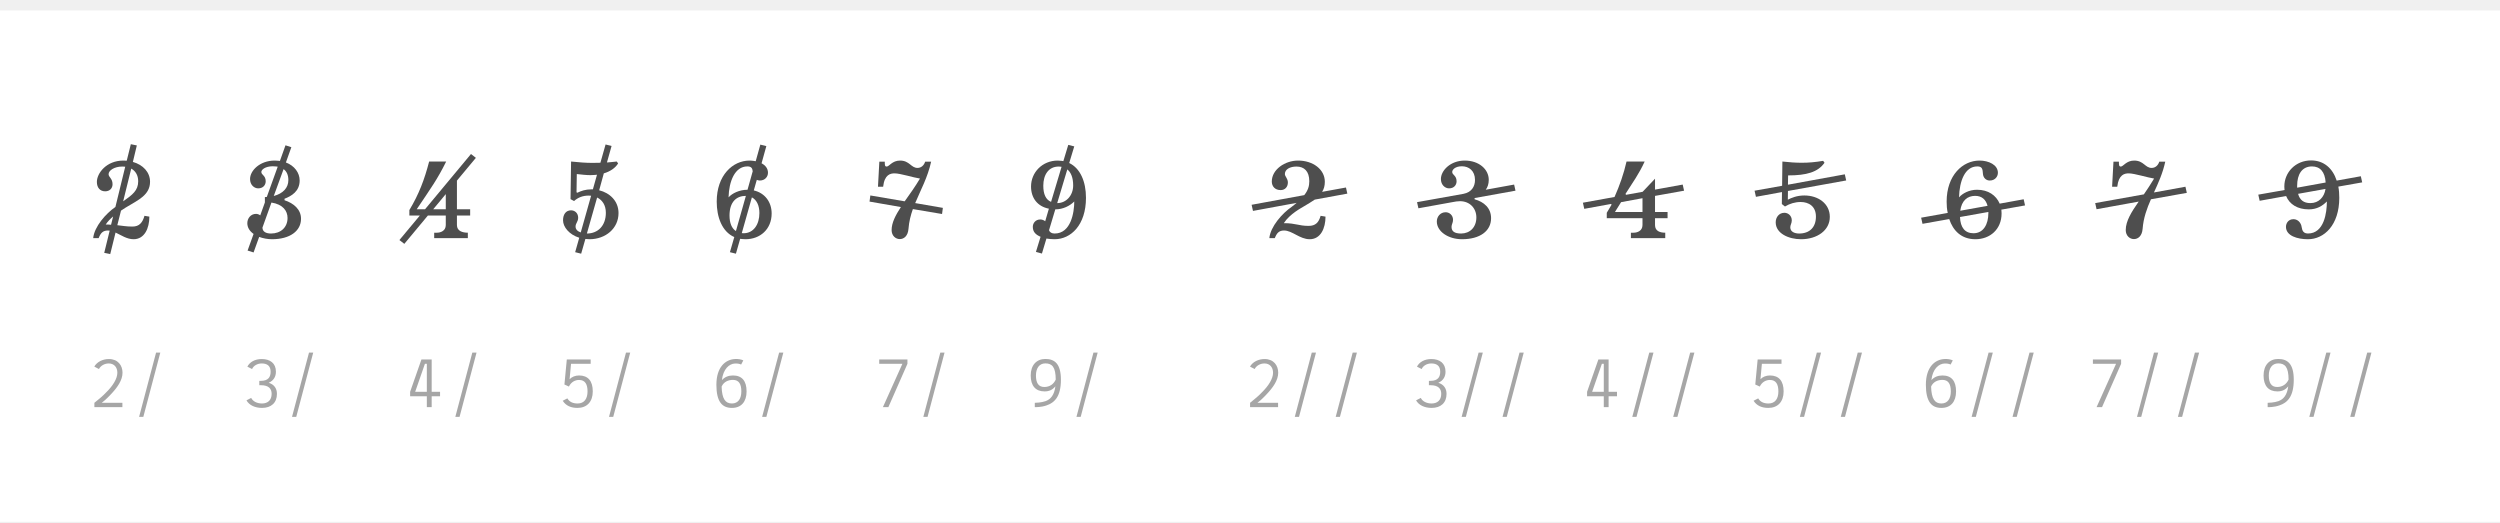
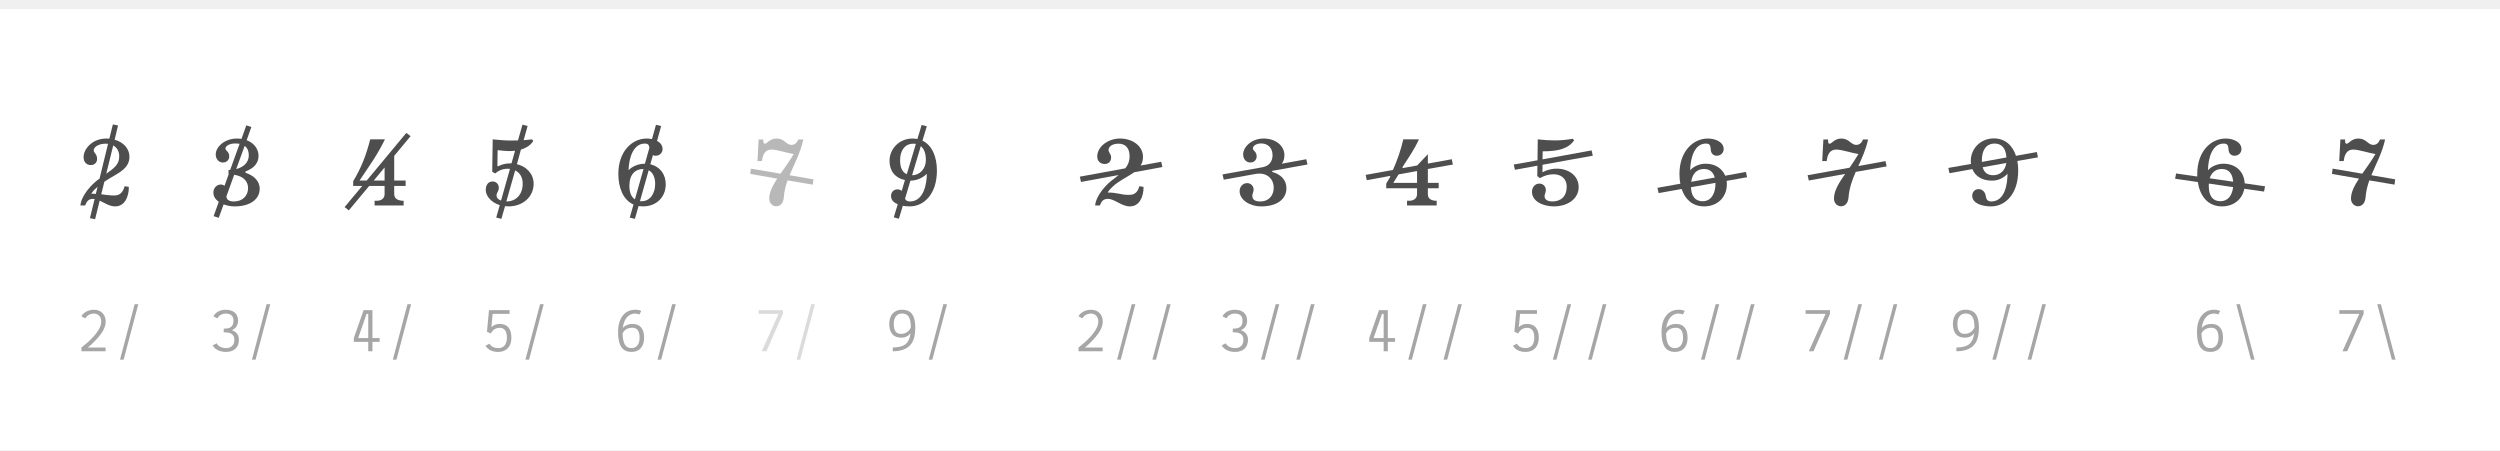
- <svg xmlns="http://www.w3.org/2000/svg" width="100%" height="100%" viewBox="0 0 220 46" version="1.1" xml:space="preserve" style="fill-rule:evenodd;clip-rule:evenodd;stroke-linejoin:round;stroke-miterlimit:1.414;">
-   <rect id="_3_slashedNumbers" x="0" y="0.92" width="220" height="45" style="fill:#fff;" />
-   <g>
+ <svg xmlns="http://www.w3.org/2000/svg" width="100%" height="100%" viewBox="0 0 255 46" version="1.1" xml:space="preserve" style="fill-rule:evenodd;clip-rule:evenodd;stroke-linejoin:round;stroke-miterlimit:1.414;">
+   <rect id="_3_slashedNumbers" x="0" y="0.92" width="255" height="45" style="fill:#fff;" />
+   <g opacity="0.4">
    <path d="M76.518,17.74l2.759,0.48c-0.468,0.72 -0.815,1.38 -0.815,2.028c0,0.504 0.359,0.792 0.719,0.792c0.36,0 0.719,-0.264 0.767,-0.912c0.048,-0.624 0.192,-1.188 0.385,-1.728l2.567,0.432l0.072,-0.54l-2.435,-0.42c0.48,-1.152 1.104,-2.268 1.403,-3.646l-0.526,0c-0.096,0.311 -0.337,0.551 -0.673,0.551c-0.577,0 -0.697,-0.647 -1.536,-0.647c-0.695,0 -0.96,0.527 -1.176,0.527c-0.169,0 -0.169,-0.144 -0.169,-0.431l-0.478,0l-0.12,2.206l0.454,0c0.12,-1.08 0.649,-1.176 1.009,-1.176c0.504,0 1.704,0.384 2.232,0.456c-0.432,0.732 -0.913,1.392 -1.345,2.004l-3.022,-0.516l-0.072,0.54Z" style="fill:#4e4e4e;fill-rule:nonzero;" />
    <path d="M77.371,31.631l0,0.383l2.04,0l-1.716,3.816l0.48,0l1.68,-3.816l0,-0.383l-2.484,0Z" style="fill:#a6a6a6;fill-rule:nonzero;" />
    <path d="M83.119,31.031l-0.372,0l-1.494,5.652l0.372,0l1.494,-5.652Z" style="fill:#a6a6a6;fill-rule:nonzero;" />
  </g>
  <g>
    <path d="M186.463,14.226l-0.478,0l-0.12,2.206l0.454,0c0.121,-1.08 0.65,-1.176 1.01,-1.176c0.503,0 1.703,0.384 2.231,0.456c-0.288,0.492 -0.6,0.948 -0.9,1.392l-4.283,0.768l0.12,0.54l3.707,-0.672c-0.636,0.912 -1.139,1.716 -1.139,2.508c0,0.504 0.36,0.792 0.719,0.792c0.36,0 0.719,-0.264 0.767,-0.912c0.073,-0.948 0.373,-1.776 0.733,-2.592l3.155,-0.564l-0.12,-0.54l-2.771,0.504c0.385,-0.84 0.78,-1.704 0.995,-2.71l-0.526,0c-0.096,0.311 -0.336,0.551 -0.673,0.551c-0.576,0 -0.696,-0.647 -1.536,-0.647c-0.695,0 -0.959,0.527 -1.176,0.527c-0.168,0 -0.168,-0.144 -0.168,-0.431l-0.001,0Z" style="fill:#4e4e4e;fill-rule:nonzero;" />
    <path d="M184.175,31.631l0,0.383l2.039,0l-1.716,3.816l0.48,0l1.68,-3.816l0,-0.383l-2.483,0Z" style="fill:#a6a6a6;fill-rule:nonzero;" />
    <path d="M189.922,31.031l-0.372,0l-1.493,5.652l0.371,0l1.494,-5.652Z" style="fill:#a6a6a6;fill-rule:nonzero;" />
    <path d="M193.522,31.031l-0.372,0l-1.493,5.652l0.371,0l1.494,-5.652Z" style="fill:#a6a6a6;fill-rule:nonzero;" />
  </g>
  <g>
    <path d="M91.57,20.837l-0.408,1.331l0.528,0.144l0.396,-1.32c0.228,0.036 0.468,0.06 0.72,0.06c1.429,0 2.76,-1.247 2.76,-3.645c0,-1.435 -0.504,-2.595 -1.475,-3.062l0.444,-1.463l-0.528,-0.132l-0.432,1.428c0,0 -0.265,-0.048 -0.493,-0.048c-1.356,0 -2.351,1.04 -2.351,2.284c0,1.029 0.587,1.759 1.571,1.95l-0.324,1.105c-0.12,-0.096 -0.276,-0.156 -0.432,-0.156c-0.431,0 -0.659,0.336 -0.659,0.648c0,0.469 0.275,0.696 0.683,0.876Zm0.744,-0.576l0.552,-1.837c0.685,0 1.285,-0.311 1.669,-0.694c0,0.958 -0.288,2.82 -1.729,2.82c-0.252,0 -0.432,-0.108 -0.492,-0.289Zm0.72,-2.387l0.889,-2.967c0.324,0.263 0.516,0.73 0.516,1.412c0,0.885 -0.612,1.555 -1.405,1.555Zm0.384,-3.194l-0.924,3.086c-0.456,-0.191 -0.684,-0.67 -0.684,-1.423c0,-0.969 0.468,-1.687 1.356,-1.687c0.132,0 0.252,0.024 0.252,0.024Z" style="fill:#4e4e4e;fill-rule:nonzero;" />
    <path d="M91.992,31.589c-0.78,0 -1.289,0.545 -1.289,1.452c0,0.918 0.437,1.403 1.217,1.403c0.414,0 0.709,-0.144 0.955,-0.449c-0.102,0.779 -0.414,1.134 -0.853,1.302c-0.378,0.138 -0.9,0.15 -0.96,0.15l0,0.383c0.072,0 0.558,0.012 1.02,-0.15c0.727,-0.239 1.278,-0.791 1.278,-2.261c0,-1.381 -0.527,-1.83 -1.368,-1.83Zm-0.09,2.466c-0.528,0 -0.738,-0.372 -0.738,-1.014c0,-0.631 0.288,-1.063 0.828,-1.063c0.601,0 0.907,0.33 0.913,1.423c-0.18,0.408 -0.541,0.654 -1.003,0.654Z" style="fill:#a6a6a6;fill-rule:nonzero;" />
    <path d="M96.594,31.031l-0.372,0l-1.493,5.652l0.372,0l1.493,-5.652Z" style="fill:#a6a6a6;fill-rule:nonzero;" />
  </g>
  <g>
    <path d="M201.165,19.961c0,0.792 1.008,1.092 1.932,1.092c1.428,0 2.76,-1.248 2.76,-3.648c0,-0.348 -0.024,-0.672 -0.084,-0.984l2.1,-0.372l-0.12,-0.54l-2.124,0.384c-0.348,-1.068 -1.116,-1.776 -2.256,-1.776c-1.356,0 -2.352,1.044 -2.352,2.292c0,0.204 0.024,0.312 0.024,0.312l-2.316,0.408l0.12,0.54l2.328,-0.42c0.3,0.732 1.008,1.176 1.992,1.176c0.732,0 1.212,-0.312 1.596,-0.696c0,0.96 -0.228,2.82 -1.668,2.82c-0.264,0 -0.42,-0.12 -0.492,-0.312c-0.048,-0.132 -0.048,-0.276 -0.096,-0.42c-0.12,-0.336 -0.384,-0.528 -0.684,-0.528c-0.444,0 -0.66,0.348 -0.66,0.672Zm3.48,-3.336c-0.108,0.732 -0.6,1.248 -1.332,1.248c-0.588,0 -0.936,-0.276 -1.08,-0.816l2.412,-0.432Zm0.012,-0.564l-2.508,0.456l0,-0.18c0,-0.972 0.408,-1.692 1.308,-1.692c0.708,0 1.14,0.468 1.2,1.416Z" style="fill:#4e4e4e;fill-rule:nonzero;" />
    <path d="M200.483,31.589c-0.78,0 -1.289,0.545 -1.289,1.452c0,0.918 0.437,1.403 1.217,1.403c0.414,0 0.708,-0.144 0.955,-0.449c-0.102,0.779 -0.415,1.134 -0.853,1.302c-0.378,0.138 -0.9,0.15 -0.96,0.15l0,0.383c0.072,0 0.558,0.012 1.02,-0.15c0.727,-0.239 1.278,-0.791 1.278,-2.261c0,-1.381 -0.527,-1.83 -1.368,-1.83Zm-0.09,2.466c-0.528,0 -0.738,-0.372 -0.738,-1.014c0,-0.631 0.288,-1.063 0.828,-1.063c0.6,0 0.907,0.33 0.913,1.423c-0.18,0.408 -0.541,0.654 -1.003,0.654Z" style="fill:#a6a6a6;fill-rule:nonzero;" />
    <path d="M205.085,31.031l-0.372,0l-1.493,5.652l0.371,0l1.494,-5.652Z" style="fill:#a6a6a6;fill-rule:nonzero;" />
    <path d="M208.685,31.031l-0.372,0l-1.493,5.652l0.371,0l1.494,-5.652Z" style="fill:#a6a6a6;fill-rule:nonzero;" />
  </g>
  <g>
    <path d="M64.761,22.324l0.373,-1.308c0,0 0.252,0.036 0.468,0.036c1.284,0 2.303,-0.874 2.303,-2.267c0,-0.997 -0.587,-1.8 -1.571,-2.028l0.264,-0.931c0.084,0.036 0.169,0.06 0.265,0.06c0.467,0 0.719,-0.346 0.719,-0.681c0,-0.382 -0.228,-0.657 -0.564,-0.836l0.42,-1.511l-0.528,-0.132l-0.408,1.463c0,0 -0.276,-0.059 -0.54,-0.059c-1.477,0 -2.891,1.29 -2.891,3.61c0,1.345 0.455,2.642 1.546,3.121l-0.384,1.331l0.528,0.132Zm0,-1.99c-0.36,-0.229 -0.564,-0.697 -0.564,-1.369c0,-1.189 0.6,-1.729 1.441,-1.729l-0.877,3.098Zm0.517,0.18l0.888,-3.146c0.432,0.228 0.661,0.733 0.661,1.381c0,1.008 -0.517,1.777 -1.393,1.777c-0.048,0 -0.156,-0.012 -0.156,-0.012Zm0.504,-3.816c-0.708,0 -1.357,0.311 -1.669,0.67c0.036,-1.411 0.552,-2.724 1.657,-2.724c0.348,0 0.444,0.167 0.468,0.43l-0.456,1.624Z" style="fill:#4e4e4e;fill-rule:nonzero;" />
    <path d="M64.5,33.041c-0.39,0 -0.726,0.132 -0.973,0.413c0.114,-1.002 0.655,-1.44 1.141,-1.464c0.204,-0.012 0.414,0.018 0.552,0.09l0.192,-0.366c-0.18,-0.089 -0.456,-0.137 -0.75,-0.119c-0.816,0.048 -1.62,0.695 -1.62,2.267c0,1.495 0.509,2.034 1.368,2.034c0.822,0 1.289,-0.545 1.289,-1.451c0,-0.919 -0.401,-1.404 -1.199,-1.404Zm-0.09,2.466c-0.576,0 -0.877,-0.402 -0.907,-1.489c0.187,-0.426 0.595,-0.588 0.997,-0.588c0.528,0 0.738,0.372 0.738,1.015c0,0.63 -0.276,1.062 -0.828,1.062Z" style="fill:#a6a6a6;fill-rule:nonzero;" />
    <path d="M68.933,31.031l-0.371,0l-1.494,5.652l0.372,0l1.493,-5.652Z" style="fill:#a6a6a6;fill-rule:nonzero;" />
+   </g>
+   <g>
+     <path d="M228.63,15.205c0,-0.704 -0.815,-1.075 -1.619,-1.075c-1.477,0 -2.892,1.29 -2.892,3.61l0,0.265l-2.16,-0.313l-0.096,0.541l2.316,0.336c0.204,1.356 0.959,2.483 2.472,2.483c1.14,0 2.063,-0.682 2.267,-1.799l2.016,0.288l0.096,-0.54l-2.076,-0.3c-0.036,-1.141 -0.863,-2.003 -2.159,-2.003c-0.697,0 -1.285,0.323 -1.585,0.67c0.036,-1.411 0.504,-2.724 1.609,-2.724c0.432,0 0.468,0.239 0.492,0.633c0.024,0.382 0.288,0.609 0.6,0.609c0.467,0 0.719,-0.346 0.719,-0.681Zm-3.324,3.52l2.473,0.36c-0.096,0.84 -0.528,1.441 -1.296,1.441c-0.781,0 -1.189,-0.541 -1.189,-1.561c0,-0.108 0.012,-0.24 0.012,-0.24l0,0Zm2.473,-0.192l-2.389,-0.348c0.204,-0.637 0.66,-0.949 1.237,-0.949c0.732,0 1.104,0.516 1.152,1.297Z" style="fill:#4e4e4e;fill-rule:nonzero;" />
+     <path d="M225.549,33.041c-0.391,0 -0.727,0.132 -0.973,0.413c0.114,-1.002 0.654,-1.44 1.141,-1.464c0.204,-0.012 0.414,0.018 0.552,0.09l0.192,-0.366c-0.18,-0.089 -0.456,-0.137 -0.75,-0.119c-0.817,0.048 -1.62,0.695 -1.62,2.267c0,1.495 0.509,2.034 1.368,2.034c0.822,0 1.289,-0.545 1.289,-1.451c0,-0.919 -0.401,-1.404 -1.199,-1.404Zm-0.09,2.466c-0.577,0 -0.877,-0.402 -0.907,-1.489c0.186,-0.426 0.594,-0.588 0.997,-0.588c0.528,0 0.738,0.372 0.738,1.015c0,0.63 -0.276,1.062 -0.828,1.062Z" style="fill:#a6a6a6;fill-rule:nonzero;" />
+     <path d="M228.105,31.031l1.493,5.652l0.372,0l-1.493,-5.652l-0.372,0Z" style="fill:#a6a6a6;fill-rule:nonzero;" />
+   </g>
+   <g>
+     <path d="M237.857,17.74l2.759,0.48c-0.467,0.72 -0.815,1.38 -0.815,2.028c0,0.504 0.36,0.792 0.719,0.792c0.36,0 0.72,-0.264 0.768,-0.912c0.048,-0.624 0.192,-1.188 0.384,-1.728l2.568,0.432l0.072,-0.54l-2.436,-0.42c0.481,-1.152 1.105,-2.268 1.404,-3.646l-0.527,0c-0.096,0.311 -0.336,0.551 -0.672,0.551c-0.577,0 -0.697,-0.647 -1.537,-0.647c-0.695,0 -0.959,0.527 -1.176,0.527c-0.168,0 -0.168,-0.144 -0.168,-0.431l-0.479,0l-0.12,2.206l0.455,0c0.12,-1.08 0.649,-1.176 1.009,-1.176c0.503,0 1.703,0.384 2.232,0.456c-0.433,0.732 -0.913,1.392 -1.345,2.004l-3.023,-0.516l-0.072,0.54Z" style="fill:#4e4e4e;fill-rule:nonzero;" />
+     <path d="M238.609,31.631l0,0.383l2.039,0l-1.715,3.816l0.48,0l1.679,-3.816l0,-0.383l-2.483,0Z" style="fill:#a6a6a6;fill-rule:nonzero;" />
+     <path d="M242.479,31.031l1.493,5.652l0.372,0l-1.493,-5.652l-0.372,0Z" style="fill:#a6a6a6;fill-rule:nonzero;" />
  </g>
  <g>
    <path d="M175.815,15.205c0,-0.704 -0.815,-1.075 -1.619,-1.075c-1.477,0 -2.892,1.29 -2.892,3.61c0,0.337 0.024,0.673 0.096,0.997l-2.34,0.42l0.12,0.54l2.352,-0.42c0.336,1.021 1.067,1.775 2.304,1.775c1.284,0 2.303,-0.874 2.303,-2.267c0,-0.192 -0.024,-0.336 -0.024,-0.336l2.088,-0.372l-0.12,-0.541l-2.112,0.384c-0.312,-0.732 -1.007,-1.222 -1.991,-1.222c-0.697,0 -1.285,0.323 -1.585,0.67c0.036,-1.411 0.504,-2.724 1.609,-2.724c0.432,0 0.468,0.239 0.492,0.633c0.024,0.382 0.288,0.609 0.6,0.609c0.467,0 0.719,-0.346 0.719,-0.681Zm-0.839,3.448l0,0.096c0,1.008 -0.444,1.777 -1.308,1.777c-0.745,0 -1.153,-0.493 -1.189,-1.429l2.497,-0.444Zm-0.072,-0.54l-2.401,0.432c0.12,-0.889 0.624,-1.309 1.309,-1.309c0.6,0 0.948,0.336 1.092,0.877Z" style="fill:#4e4e4e;fill-rule:nonzero;" />
    <path d="M170.934,33.041c-0.391,0 -0.727,0.132 -0.973,0.413c0.114,-1.002 0.654,-1.44 1.141,-1.464c0.204,-0.012 0.414,0.018 0.552,0.09l0.192,-0.366c-0.18,-0.089 -0.456,-0.137 -0.75,-0.119c-0.817,0.048 -1.62,0.695 -1.62,2.267c0,1.495 0.509,2.034 1.368,2.034c0.822,0 1.289,-0.545 1.289,-1.451c0,-0.919 -0.401,-1.404 -1.199,-1.404Zm-0.09,2.466c-0.577,0 -0.877,-0.402 -0.907,-1.489c0.186,-0.426 0.594,-0.588 0.997,-0.588c0.528,0 0.738,0.372 0.738,1.015c0,0.63 -0.276,1.062 -0.828,1.062Z" style="fill:#a6a6a6;fill-rule:nonzero;" />
    <path d="M175.367,31.031l-0.372,0l-1.493,5.652l0.372,0l1.493,-5.652Z" style="fill:#a6a6a6;fill-rule:nonzero;" />
    <path d="M178.967,31.031l-0.372,0l-1.493,5.652l0.372,0l1.493,-5.652Z" style="fill:#a6a6a6;fill-rule:nonzero;" />
  </g>
  <g>
    <path d="M51.142,22.324l0.372,-1.296c0,0 0.24,0.024 0.36,0.024c1.417,0 2.556,-0.947 2.556,-2.303c0,-1.057 -0.767,-1.776 -1.703,-2.004l0.408,-1.489c0.564,-0.167 1.007,-0.467 1.259,-0.874l-0.12,-0.168c-0.264,0.036 -0.863,0.084 -0.863,0.084l0.407,-1.452l-0.527,-0.132l-0.456,1.608c0,0 -0.432,0.012 -0.709,0.012c-0.576,0 -1.176,-0.048 -1.871,-0.12l-0.048,3.31l0.311,0.168c0.336,-0.312 0.78,-0.48 1.272,-0.48c0.072,0 0.228,0.012 0.228,0.012l-0.912,3.23c-0.276,-0.096 -0.456,-0.264 -0.456,-0.517c0,-0.3 0.228,-0.42 0.228,-0.78c0,-0.384 -0.276,-0.648 -0.624,-0.648c-0.467,0 -0.707,0.372 -0.707,0.876c0,0.588 0.539,1.26 1.427,1.536l-0.36,1.271l0.528,0.132Zm0.504,-1.774l0.901,-3.17c0.432,0.216 0.768,0.637 0.768,1.345c0,1.128 -0.684,1.825 -1.669,1.825Zm0.528,-3.888l-0.132,0c-0.528,0 -0.912,0.143 -1.236,0.299l-0.072,-0.036l0.024,-1.609c0.432,0.048 0.816,0.096 1.2,0.096c0.276,0 0.577,-0.036 0.577,-0.036l-0.361,1.286Z" style="fill:#4e4e4e;fill-rule:nonzero;" />
    <path d="M50.959,33.041c-0.33,0 -0.624,0.114 -0.834,0.329l0.126,-1.356l1.727,0l0,-0.383l-2.099,0l-0.21,2.207l0.396,0.18c0.198,-0.414 0.558,-0.582 0.894,-0.582c0.54,0 0.744,0.39 0.744,1.009c0,0.642 -0.288,1.062 -0.87,1.062c-0.402,0 -0.714,-0.126 -0.906,-0.45l-0.408,0.21c0.282,0.444 0.738,0.629 1.296,0.629c0.834,0 1.349,-0.539 1.349,-1.451c0,-0.925 -0.419,-1.404 -1.205,-1.404Z" style="fill:#a6a6a6;fill-rule:nonzero;" />
    <path d="M55.458,31.031l-0.372,0l-1.493,5.652l0.372,0l1.493,-5.652Z" style="fill:#a6a6a6;fill-rule:nonzero;" />
  </g>
  <g>
    <path d="M157.544,20.009c0,-0.216 0.133,-0.36 0.133,-0.612c0,-0.42 -0.324,-0.672 -0.648,-0.672c-0.479,0 -0.767,0.396 -0.767,0.84c0,0.985 1.151,1.487 2.231,1.487c1.417,0 2.531,-0.778 2.531,-1.967c0,-1.165 -1.018,-1.883 -2.243,-1.883c-0.66,0 -1.152,0.215 -1.452,0.371l0.011,-0.768l5.124,-0.924l-0.12,-0.541l-5.004,0.913l0.013,-0.817c1.62,0 2.629,-0.287 3.204,-1.114l-0.12,-0.168c-0.707,0.12 -1.283,0.168 -1.884,0.168c-0.528,0 -1.068,-0.036 -1.703,-0.108l-0.024,2.135l-2.424,0.432l0.12,0.54l2.292,-0.42l-0.012,1.055l0.275,0.216c0.42,-0.252 0.888,-0.396 1.38,-0.396c0.709,0 1.345,0.372 1.345,1.285c0,0.936 -0.552,1.489 -1.477,1.489c-0.36,0 -0.78,-0.132 -0.78,-0.541l-0.001,0Z" style="fill:#4e4e4e;fill-rule:nonzero;" />
    <path d="M155.754,33.041c-0.33,0 -0.624,0.114 -0.834,0.329l0.126,-1.356l1.727,0l0,-0.383l-2.099,0l-0.21,2.207l0.396,0.18c0.198,-0.414 0.558,-0.582 0.894,-0.582c0.54,0 0.744,0.39 0.744,1.009c0,0.642 -0.288,1.062 -0.87,1.062c-0.402,0 -0.714,-0.126 -0.906,-0.45l-0.408,0.21c0.282,0.444 0.738,0.629 1.296,0.629c0.834,0 1.349,-0.539 1.349,-1.451c0,-0.925 -0.419,-1.404 -1.205,-1.404Z" style="fill:#a6a6a6;fill-rule:nonzero;" />
    <path d="M160.253,31.031l-0.372,0l-1.493,5.652l0.371,0l1.494,-5.652Z" style="fill:#a6a6a6;fill-rule:nonzero;" />
    <path d="M163.853,31.031l-0.372,0l-1.493,5.652l0.371,0l1.494,-5.652Z" style="fill:#a6a6a6;fill-rule:nonzero;" />
  </g>
  <g>
    <path d="M40.21,18.964l1.164,0l0,-0.55l-1.164,0l0,-2.52l1.668,-2.004l-0.432,-0.336l-4.042,4.86l-0.732,0c1.224,-1.824 1.824,-2.64 2.592,-4.2l-1.5,0c-0.408,1.584 -0.9,2.88 -1.74,4.271l0,0.479l0.924,0l-1.8,2.16l0.432,0.336l2.076,-2.496l1.572,0l0,0.841c0,0.504 -0.444,0.673 -0.78,0.673l-0.24,0l0,0.478l2.962,0l0,-0.478c-0.468,0 -0.96,-0.144 -0.96,-0.673l0,-0.841Zm-2.086,-0.55l1.104,-1.332l0,1.332l-1.104,0Z" style="fill:#4e4e4e;fill-rule:nonzero;" />
    <path d="M38.725,34.481l-0.738,0l0,-2.85l-0.9,0l-0.996,2.85l0,0.389l1.47,0l0,0.96l0.426,0l0,-0.96l0.738,0l0,-0.389Zm-2.19,0l0.858,-2.467l0.168,0l0,2.467l-1.026,0Z" style="fill:#a6a6a6;fill-rule:nonzero;" />
    <path d="M41.935,31.031l-0.372,0l-1.494,5.652l0.372,0l1.494,-5.652Z" style="fill:#a6a6a6;fill-rule:nonzero;" />
  </g>
  <g>
    <path d="M145.642,19.204l1.104,0l0,-0.55l-1.104,0l0,-1.416l2.556,-0.456l-0.12,-0.54l-2.436,0.444l0,-0.96l-1.091,1.152l-1.452,0.264l-0.06,-0.072c0.648,-1.02 1.2,-1.776 1.692,-2.856l-1.596,0c-0.24,1.068 -0.612,2.124 -1.056,3.12l-2.784,0.504l0.12,0.54l2.364,-0.432l0.036,0.072c0,0 -0.264,0.456 -0.42,0.707l0,0.479l3.144,0l0,0.601c0,0.504 -0.444,0.673 -0.78,0.673l-0.24,0l0,0.478l3.023,0l0,-0.478c-0.468,0 -0.9,-0.145 -0.9,-0.673l0,-0.601Zm-2.987,-1.414l1.884,-0.348l0,1.212l-2.424,0c0.192,-0.312 0.372,-0.6 0.54,-0.864Z" style="fill:#4e4e4e;fill-rule:nonzero;" />
    <path d="M142.296,34.481l-0.738,0l0,-2.85l-0.899,0l-0.996,2.85l0,0.389l1.47,0l0,0.96l0.425,0l0,-0.96l0.738,0l0,-0.389Zm-2.189,0l0.858,-2.467l0.168,0l0,2.467l-1.026,0Z" style="fill:#a6a6a6;fill-rule:nonzero;" />
    <path d="M145.506,31.031l-0.372,0l-1.493,5.652l0.372,0l1.493,-5.652Z" style="fill:#a6a6a6;fill-rule:nonzero;" />
    <path d="M149.106,31.031l-0.372,0l-1.493,5.652l0.372,0l1.493,-5.652Z" style="fill:#a6a6a6;fill-rule:nonzero;" />
  </g>
  <g>
    <path d="M22.315,22.216l0.491,-1.367c0.36,0.131 0.756,0.203 1.129,0.203c1.584,0 2.555,-0.73 2.555,-1.799c0,-0.828 -0.647,-1.368 -1.451,-1.632l0,-0.133c0.6,-0.228 1.331,-0.648 1.331,-1.604c0,-0.679 -0.455,-1.3 -1.211,-1.587l0.48,-1.343l-0.516,-0.168l-0.492,1.38c0,0 -0.228,-0.036 -0.456,-0.036c-1.309,0 -2.171,0.884 -2.171,1.623c0,0.525 0.371,0.823 0.719,0.823c0.431,0 0.659,-0.298 0.659,-0.62c0,-0.525 -0.384,-0.549 -0.384,-0.823c0,-0.203 0.348,-0.501 1.009,-0.501c0.24,0 0.432,0.036 0.432,0.036l-0.961,2.664l-0.168,0.012l0,0.469c0,0 -0.348,0.96 -0.408,1.14c-0.108,-0.084 -0.239,-0.132 -0.371,-0.132c-0.479,0 -0.767,0.408 -0.767,0.816c0,0.408 0.228,0.721 0.551,0.949l-0.527,1.462l0.527,0.168Zm0.779,-2.183l0.793,-2.208c1.008,0.156 1.417,0.732 1.417,1.356c0,0.828 -0.601,1.369 -1.453,1.369c-0.421,0 -0.745,-0.144 -0.757,-0.517l0,0Zm0.997,-2.785l0.864,-2.365c0.252,0.179 0.421,0.489 0.421,0.966c0,0.679 -0.469,1.183 -1.285,1.399l0,0Z" style="fill:#4e4e4e;fill-rule:nonzero;" />
    <path d="M23.646,33.683c0.456,-0.198 0.635,-0.564 0.635,-0.972c0,-0.757 -0.521,-1.116 -1.253,-1.116c-0.606,0 -1.062,0.275 -1.26,0.671l0.414,0.21c0.12,-0.282 0.456,-0.492 0.846,-0.492c0.462,0 0.786,0.192 0.786,0.727c0,0.432 -0.174,0.804 -0.858,0.804l-0.138,0l0,0.383l0.138,0c0.702,0 0.948,0.318 0.948,0.763c0,0.546 -0.336,0.846 -0.846,0.846c-0.468,0 -0.822,-0.21 -0.954,-0.492l-0.414,0.216c0.234,0.42 0.738,0.665 1.368,0.665c0.81,0 1.313,-0.455 1.313,-1.235c0,-0.475 -0.245,-0.829 -0.725,-0.978Z" style="fill:#a6a6a6;fill-rule:nonzero;" />
    <path d="M27.563,31.031l-0.371,0l-1.494,5.652l0.372,0l1.493,-5.652Z" style="fill:#a6a6a6;fill-rule:nonzero;" />
  </g>
  <g>
    <path d="M127.735,19.961c0,-0.216 0.132,-0.36 0.132,-0.612c0,-0.42 -0.324,-0.672 -0.648,-0.672c-0.479,0 -0.779,0.396 -0.779,0.816c0,0.877 1.007,1.559 2.219,1.559c1.585,0 2.556,-0.73 2.556,-1.847c0,-0.9 -0.624,-1.44 -1.451,-1.668l0,-0.109l3.599,-0.648l-0.12,-0.538l-2.496,0.454c0.156,-0.215 0.264,-0.501 0.264,-0.871c0,-0.919 -0.851,-1.695 -2.112,-1.695c-1.272,0 -2.099,0.884 -2.099,1.623c0,0.525 0.371,0.823 0.719,0.823c0.432,0 0.66,-0.298 0.66,-0.62c0,-0.525 -0.384,-0.549 -0.384,-0.823c0,-0.203 0.264,-0.501 0.852,-0.501c0.613,0 1.153,0.394 1.153,1.205c0,0.596 -0.324,1.087 -1.009,1.219l-4.091,0.733l0.12,0.54l2.987,-0.54c0.24,-0.048 0.456,-0.084 0.672,-0.084c0.877,0 1.441,0.636 1.441,1.428c0,0.876 -0.576,1.417 -1.345,1.417c-0.6,0 -0.84,-0.204 -0.84,-0.589Z" style="fill:#4e4e4e;fill-rule:nonzero;" />
    <path d="M126.571,33.683c0.455,-0.198 0.635,-0.564 0.635,-0.972c0,-0.757 -0.521,-1.116 -1.253,-1.116c-0.606,0 -1.062,0.275 -1.26,0.671l0.414,0.21c0.12,-0.282 0.456,-0.492 0.846,-0.492c0.462,0 0.786,0.192 0.786,0.727c0,0.432 -0.174,0.804 -0.858,0.804l-0.138,0l0,0.383l0.138,0c0.702,0 0.948,0.318 0.948,0.763c0,0.546 -0.336,0.846 -0.846,0.846c-0.468,0 -0.822,-0.21 -0.954,-0.492l-0.414,0.216c0.234,0.42 0.738,0.665 1.368,0.665c0.81,0 1.313,-0.455 1.313,-1.235c0,-0.475 -0.246,-0.829 -0.725,-0.978Z" style="fill:#a6a6a6;fill-rule:nonzero;" />
    <path d="M130.488,31.031l-0.372,0l-1.493,5.652l0.372,0l1.493,-5.652Z" style="fill:#a6a6a6;fill-rule:nonzero;" />
    <path d="M134.088,31.031l-0.372,0l-1.493,5.652l0.372,0l1.493,-5.652Z" style="fill:#a6a6a6;fill-rule:nonzero;" />
  </g>
  <g>
    <path d="M13.144,19.063l-0.431,-0.071c-0.168,0.598 -0.456,0.946 -1.056,0.946c-0.541,0 -0.889,-0.072 -1.333,-0.12l0.324,-1.282c0.288,-0.203 0.528,-0.335 0.624,-0.395c0.889,-0.539 1.932,-0.994 1.932,-2.144c0,-0.85 -0.623,-1.496 -1.511,-1.748l0.348,-1.451l-0.528,-0.108l-0.36,1.452c-0.096,-0.012 -0.193,-0.012 -0.301,-0.012c-1.488,0 -2.327,1.113 -2.327,1.879c0,0.515 0.288,0.827 0.731,0.827c0.408,0 0.648,-0.276 0.648,-0.623c0,-0.515 -0.348,-0.611 -0.348,-0.886c0,-0.324 0.504,-0.671 1.2,-0.671c0.096,0 0.18,0 0.264,0.012l-0.864,3.545c-0.84,0.575 -1.859,1.736 -1.955,2.743l0.48,0c0.168,-0.432 0.359,-0.672 0.815,-0.672c0.048,0 0.096,0 0.156,0.012l-0.48,1.956l0.528,0.108l0.468,-1.896c0.492,0.229 0.996,0.588 1.585,0.588c0.96,0 1.391,-0.959 1.391,-1.989Zm-2.304,-1.353l0.709,-2.874c0.36,0.204 0.612,0.564 0.612,1.116c0,0.816 -0.504,1.188 -1.321,1.764l0,-0.006Zm-0.888,1.35l-0.18,0.72c-0.144,-0.022 -0.3,-0.022 -0.468,-0.022c0.168,-0.264 0.408,-0.503 0.648,-0.707l0,0.009Z" style="fill:#4e4e4e;fill-rule:nonzero;" />
    <path d="M9.721,34.739c0.612,-0.636 1.061,-1.285 1.061,-1.939c0,-0.642 -0.401,-1.205 -1.199,-1.205c-0.546,0 -1.05,0.251 -1.284,0.665l0.408,0.216c0.144,-0.288 0.486,-0.492 0.864,-0.492c0.48,0 0.756,0.348 0.756,0.816c0,0.522 -0.396,1.147 -0.954,1.699c-0.282,0.306 -0.66,0.624 -1.068,0.948l0,0.383l2.465,0l0,-0.383l-1.817,0c0.054,-0.024 0.48,-0.396 0.768,-0.708Z" style="fill:#a6a6a6;fill-rule:nonzero;" />
    <path d="M14.106,31.031l-0.372,0l-1.493,5.652l0.372,0l1.493,-5.652Z" style="fill:#a6a6a6;fill-rule:nonzero;" />
  </g>
  <g>
    <path d="M110.262,18.56l3.839,-0.707c-0.12,0.108 -0.276,0.228 -0.432,0.348c-0.84,0.574 -1.871,1.748 -1.967,2.755l0.48,0c0.168,-0.432 0.36,-0.672 0.815,-0.672c0.72,0.001 1.38,0.768 2.257,0.768c0.96,0 1.391,-0.959 1.391,-1.989l-0.431,-0.072c-0.168,0.599 -0.456,0.887 -1.056,0.887c-0.9,-0.001 -1.104,-0.24 -2.185,-0.24c0.552,-0.839 1.561,-1.342 1.801,-1.497c0.312,-0.192 0.636,-0.371 0.924,-0.575l2.867,-0.527l-0.12,-0.539l-2.1,0.383c0.156,-0.239 0.24,-0.526 0.24,-0.886c0,-1.101 -1.055,-1.867 -2.351,-1.867c-1.165,0 -2.316,0.79 -2.316,1.843c0,0.431 0.288,0.755 0.779,0.755c0.384,0 0.636,-0.276 0.636,-0.671c0,-0.347 -0.264,-0.527 -0.264,-0.742c0,-0.419 0.456,-0.659 1.021,-0.659c0.672,0 1.128,0.407 1.128,1.293c0,0.42 -0.108,0.803 -0.444,1.222l-4.632,0.85l0.12,0.539Z" style="fill:#4e4e4e;fill-rule:nonzero;" />
    <path d="M111.422,34.739c0.612,-0.636 1.061,-1.285 1.061,-1.939c0,-0.642 -0.401,-1.205 -1.199,-1.205c-0.546,0 -1.05,0.251 -1.284,0.665l0.408,0.216c0.144,-0.288 0.486,-0.492 0.864,-0.492c0.48,0 0.756,0.348 0.756,0.816c0,0.522 -0.396,1.147 -0.954,1.699c-0.282,0.306 -0.66,0.624 -1.068,0.948l0,0.383l2.465,0l0,-0.383l-1.817,0c0.054,-0.024 0.48,-0.396 0.768,-0.708Z" style="fill:#a6a6a6;fill-rule:nonzero;" />
    <path d="M115.807,31.031l-0.372,0l-1.493,5.652l0.372,0l1.493,-5.652Z" style="fill:#a6a6a6;fill-rule:nonzero;" />
    <path d="M119.407,31.031l-0.372,0l-1.493,5.652l0.372,0l1.493,-5.652Z" style="fill:#a6a6a6;fill-rule:nonzero;" />
  </g>
</svg>
